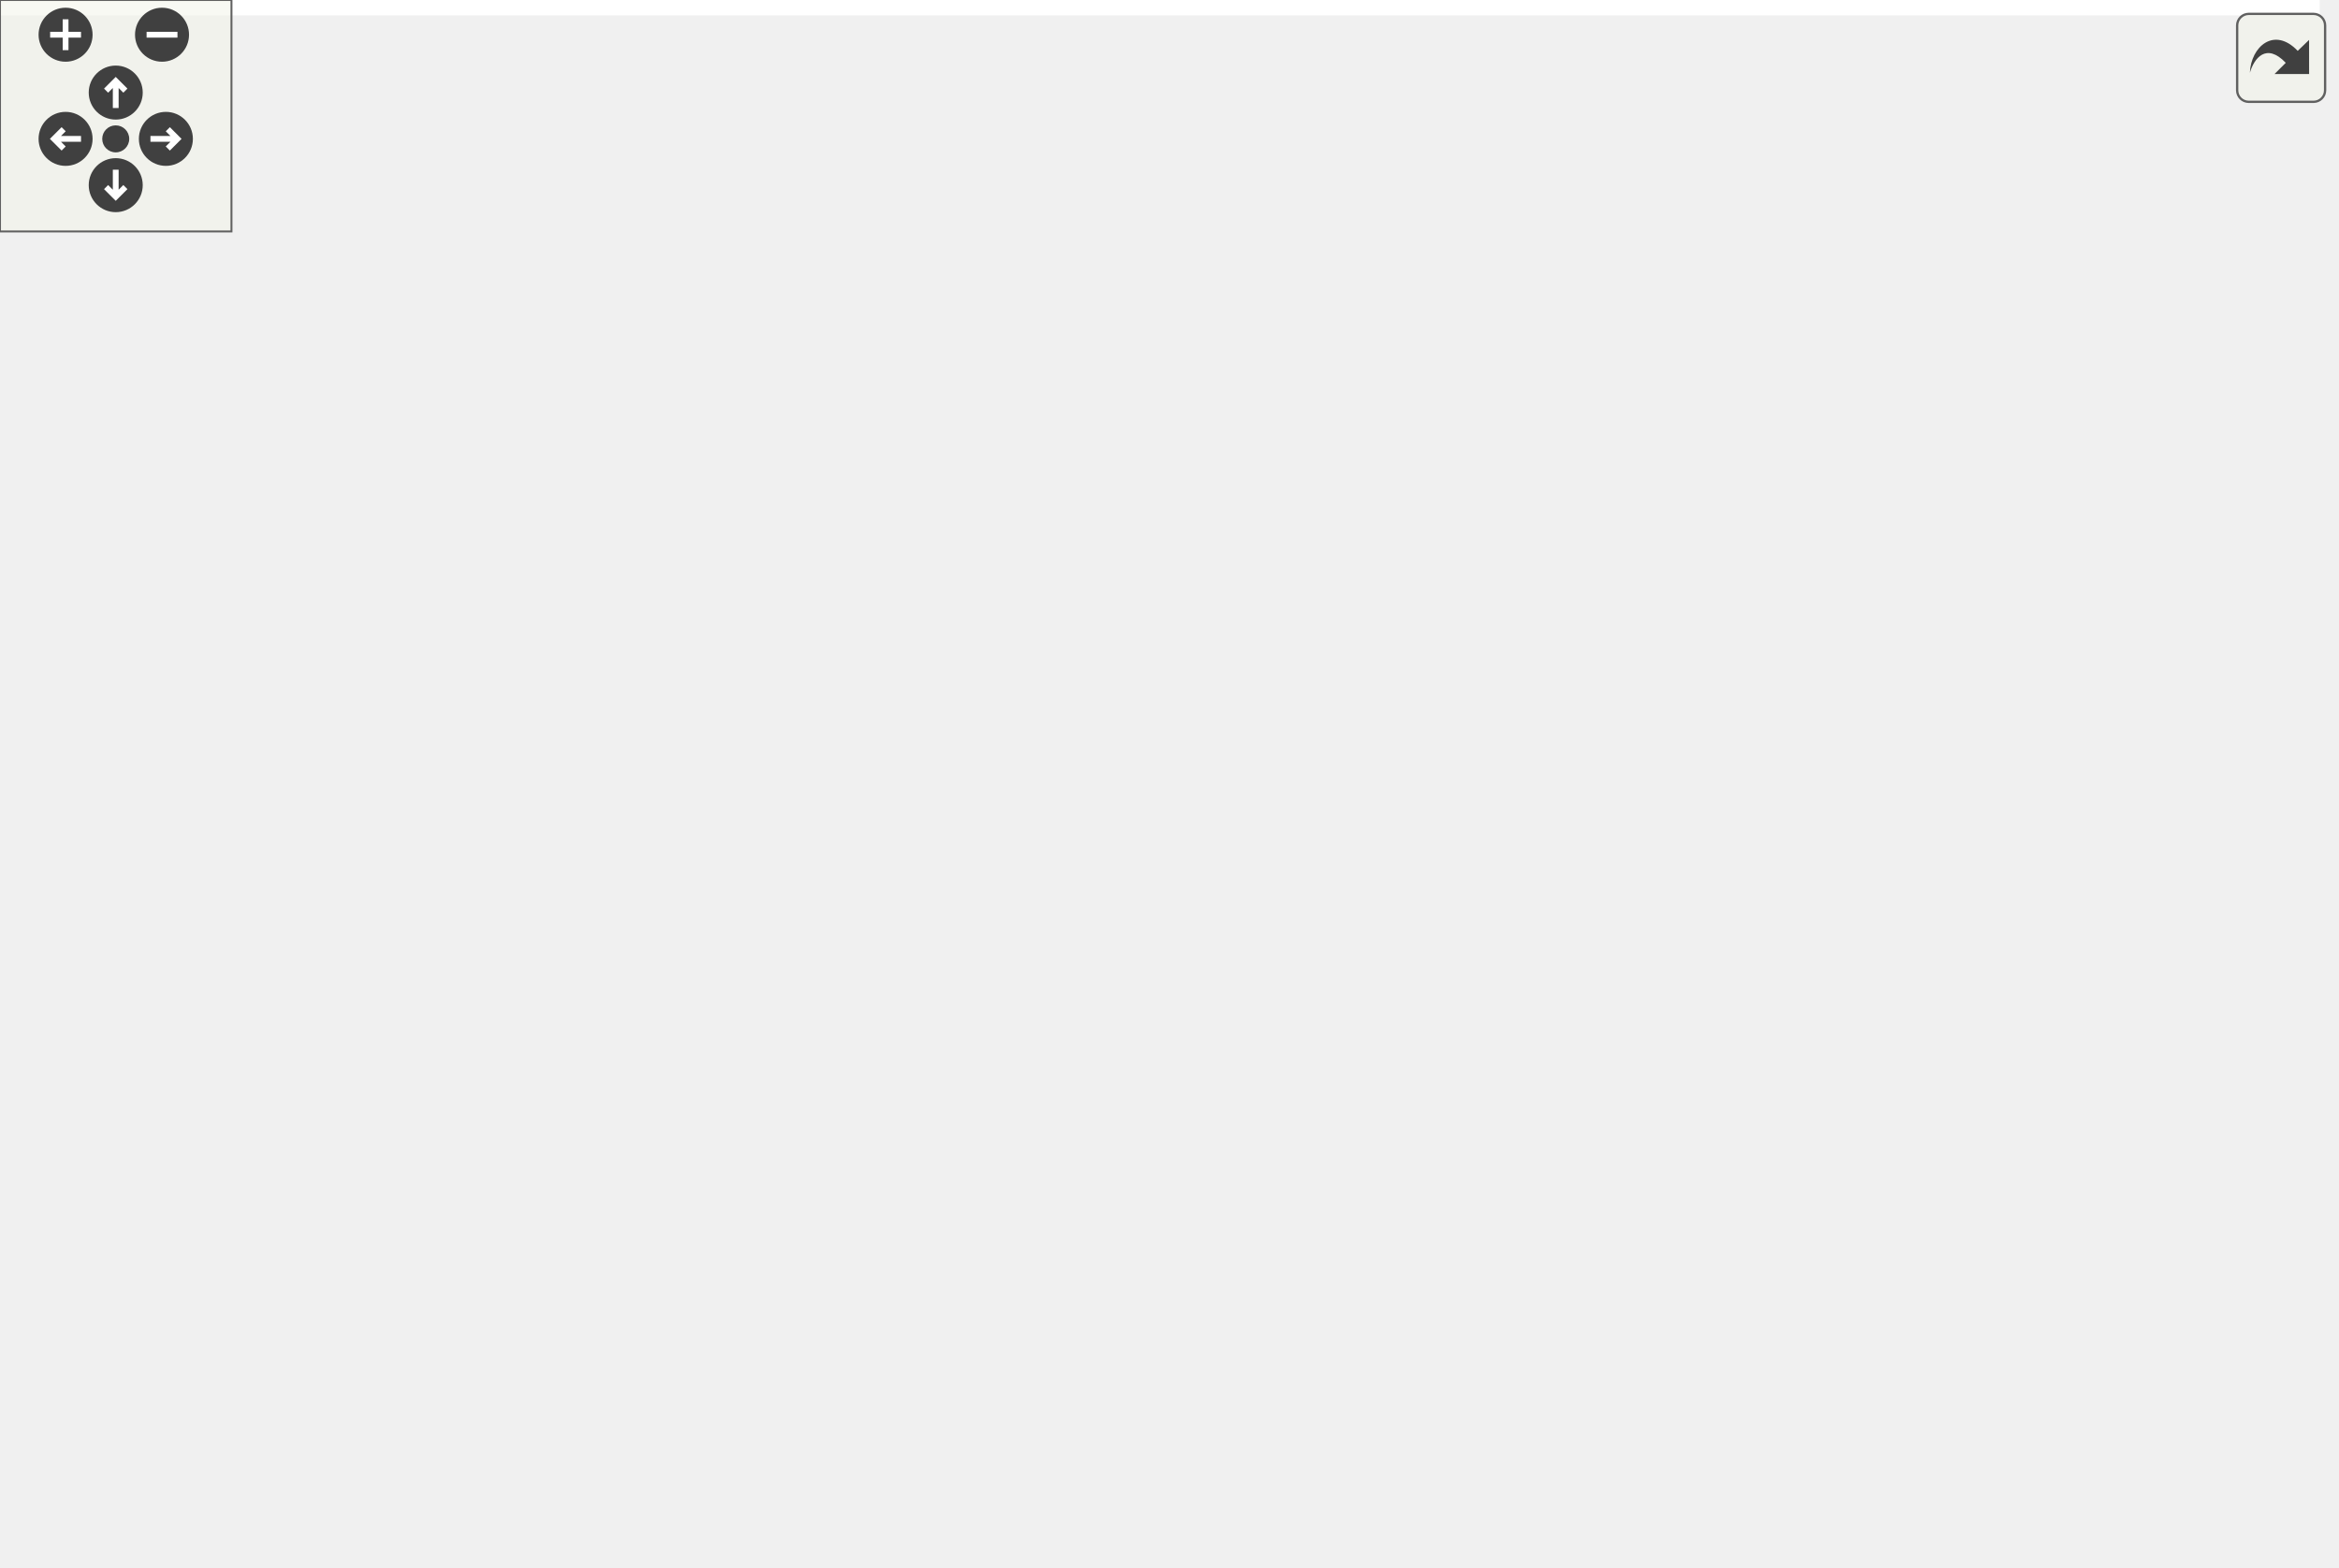
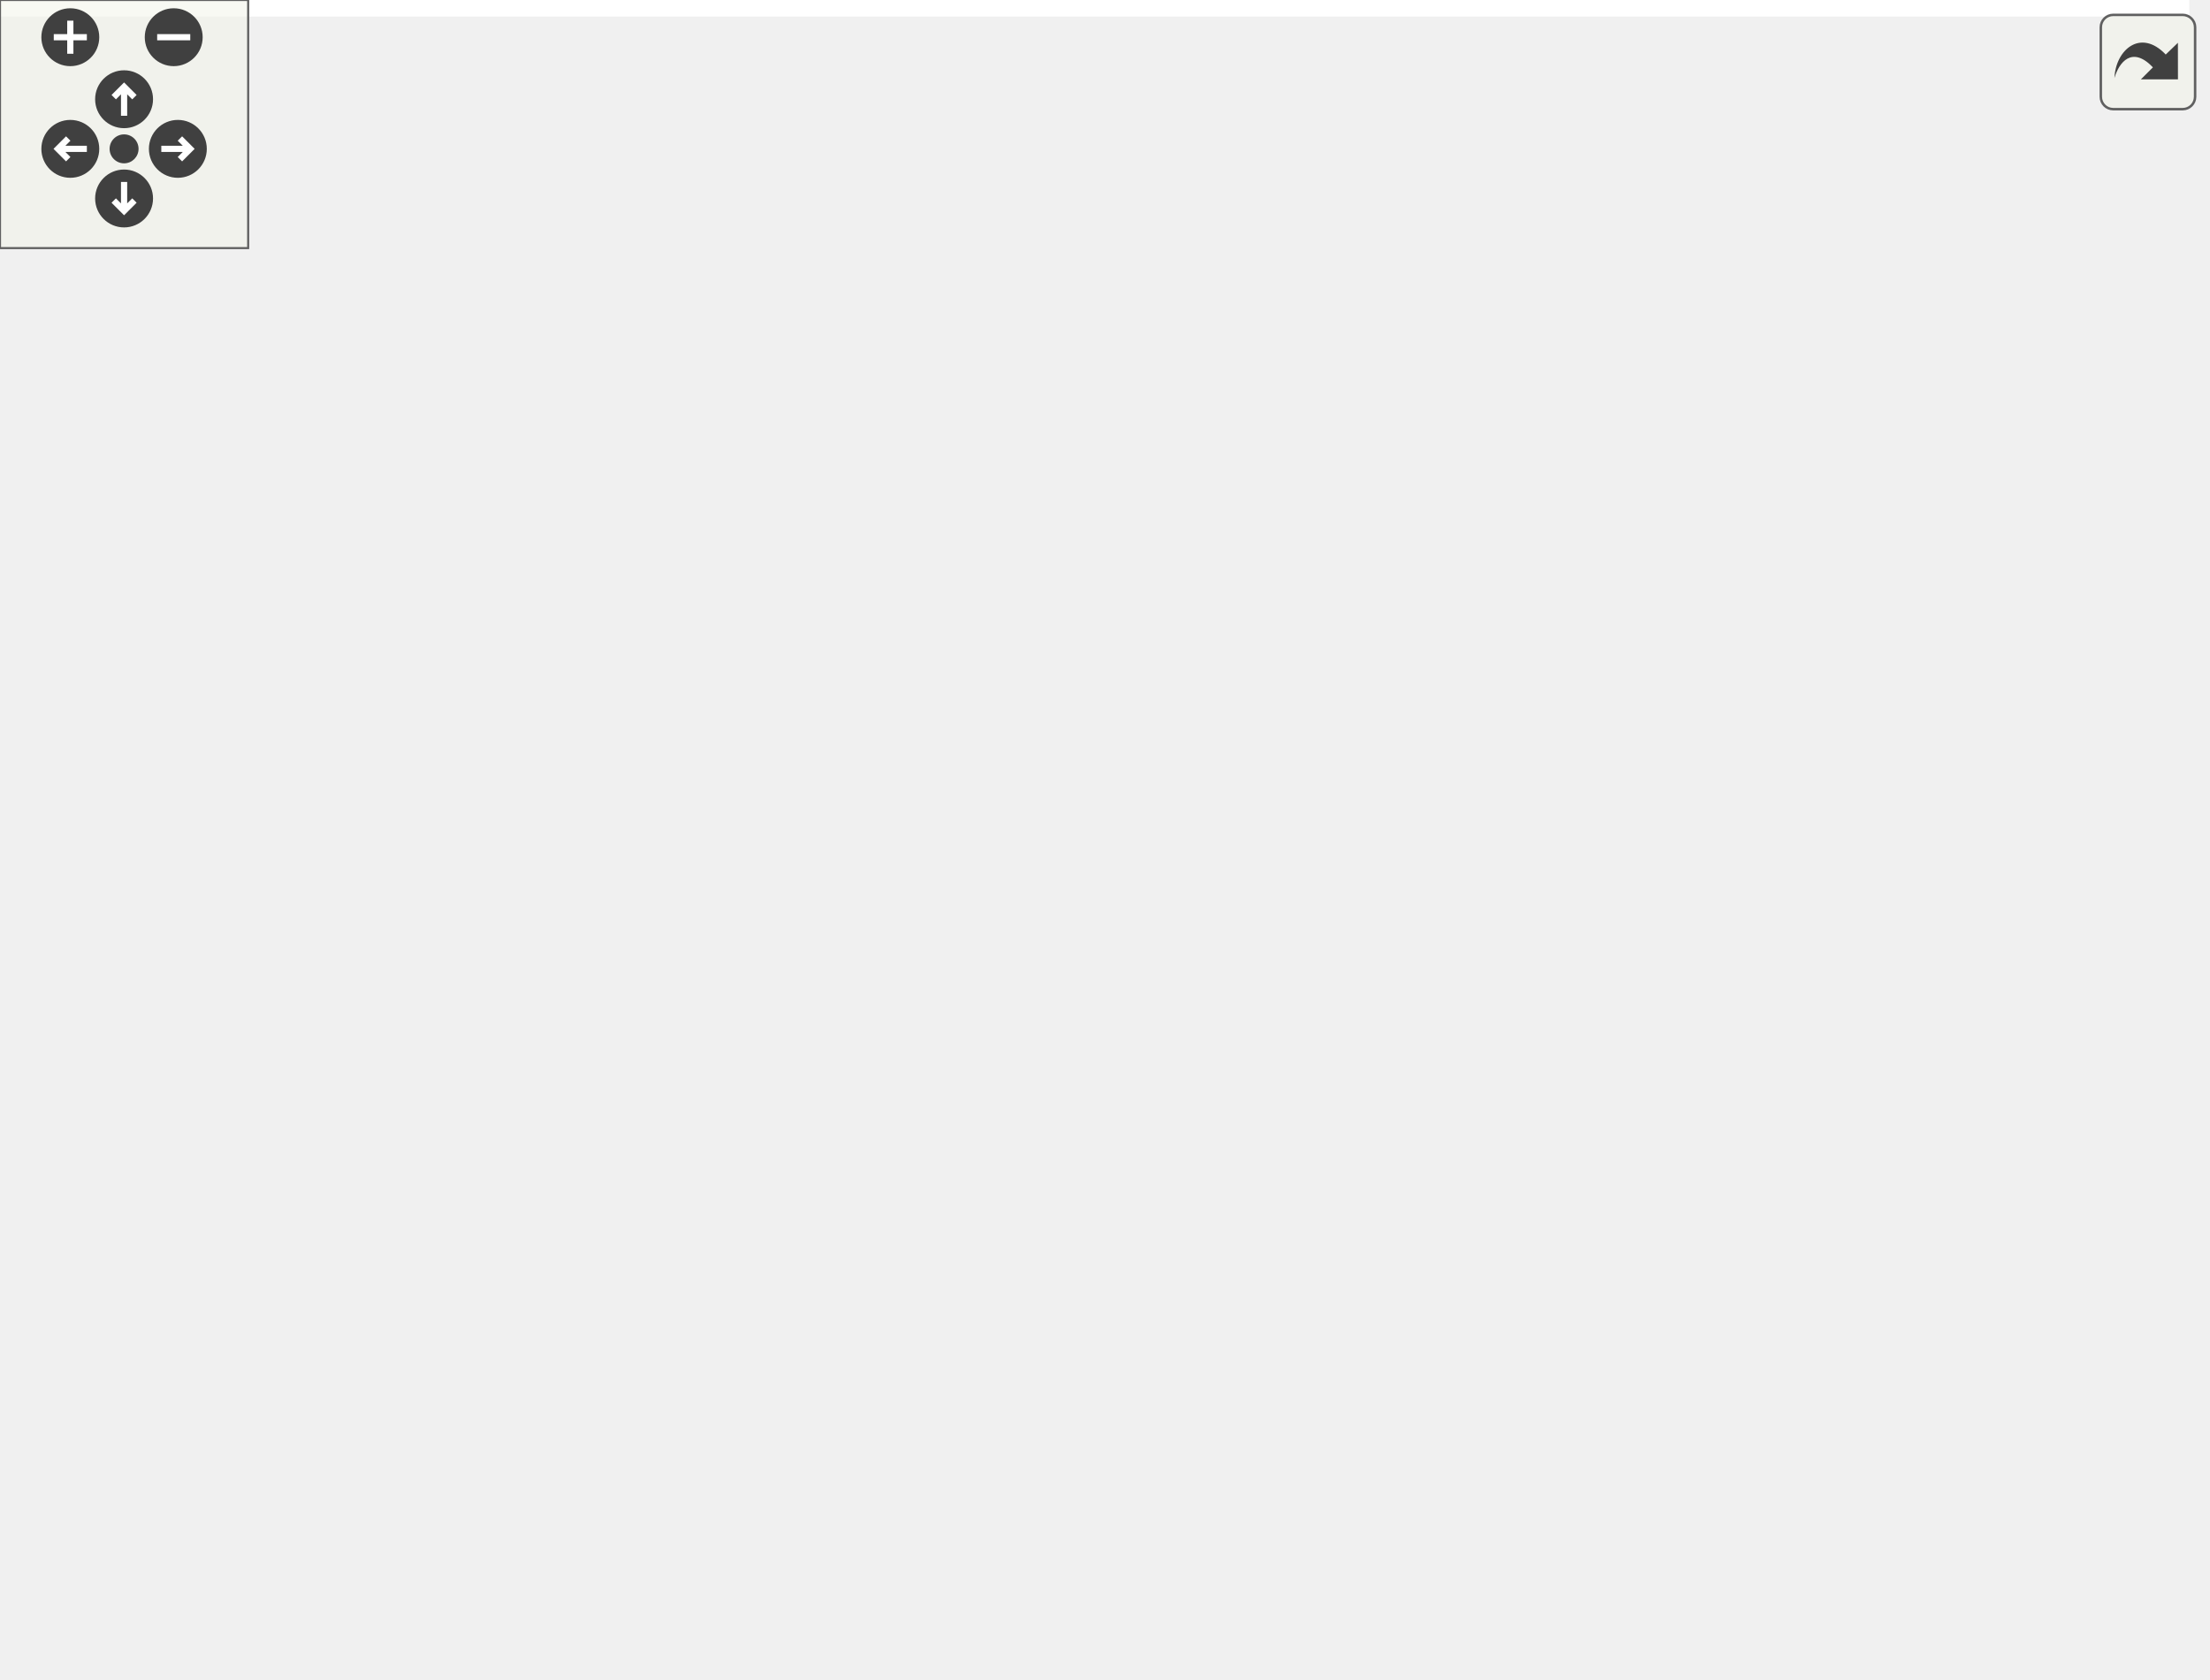
<svg xmlns="http://www.w3.org/2000/svg" xmlns:xlink="http://www.w3.org/1999/xlink" id="main" version="1.1" xml:space="preserve">
  <style type="text/css">
.edge:hover path { stroke: red; }
.edge:hover polygon { stroke: red; fill: red; }
</style>
  <defs>
    <circle id="rim" cx="0" cy="0" r="7" />
    <circle id="rim2" cx="0" cy="0" r="3.5" />
    <g id="zoomPlus">
      <use xlink:href="#rim" fill="#404040">
        <set attributeName="fill" to="#808080" begin="zoomplus.mouseover" end="zoomplus.mouseout" />
      </use>
      <path d="M-4,0h8M0,-4v8" fill="none" stroke="white" stroke-width="1.5" pointer-events="none" />
    </g>
    <g id="zoomMin">
      <use xlink:href="#rim" fill="#404040">
        <set attributeName="fill" to="#808080" begin="zoomminus.mouseover" end="zoomminus.mouseout" />
      </use>
      <path d="M-4,0h8" fill="none" stroke="white" stroke-width="1.5" pointer-events="none" />
    </g>
    <g id="dirArrow">
      <path fill="none" stroke="white" stroke-width="1.5" d="M0,-3.0v7 M-2.5,-0.5L0,-3.0L2.5,-0.5" />
    </g>
    <g id="resetDef">
      <use xlink:href="#rim2" fill="#404040">
        <set attributeName="fill" to="#808080" begin="reset.mouseover" end="reset.mouseout" />
      </use>
    </g>
  </defs>
  <svg id="graph" class="graph">
    <g id="viewport">
-       <polygon fill="white" stroke="transparent" points="-4,4 -4,-345.5 601.33,-345.5 601.33,4 -4,4" />
+       <polygon fill="white" stroke="transparent" points="-4,4 -4,-345.5 529.33,-345.5 529.33,4 -4,4" />
      <g id="node1" class="node">
        <g id="a_node1">
          <a xlink:title=" ">
            <polygon fill="#bfbfbf" stroke="black" points="5.33,-234.5 5.33,-253.5 40.33,-253.5 40.33,-234.5 5.33,-234.5" />
            <text text-anchor="middle" x="22.83" y="-241.5" font-family="Helvetica,sans-Serif" font-size="10.00">post</text>
          </a>
        </g>
      </g>
      <g id="edge16" class="edge">
        <path fill="none" stroke="midnightblue" d="M5.27,-252.89C-5.06,-261.93 0.8,-272 22.83,-272 37.63,-272 45.13,-267.46 45.32,-261.73" />
        <polygon fill="midnightblue" stroke="midnightblue" points="48.32,-259.91 40.38,-252.89 42.21,-263.33 48.32,-259.91" />
      </g>
      <g id="node2" class="node">
        <g id="a_node2">
          <a xlink:href="classrare_1_1shared_1_1game__process_1_1_game_process.html#a6aca09146ea57b7ff8396174d1731d34" target="_top" xlink:title=" ">
            <polygon fill="white" stroke="black" points="76.33,-311 76.33,-341 209.33,-341 209.33,-311 76.33,-311" />
            <text text-anchor="start" x="84.33" y="-329" font-family="Helvetica,sans-Serif" font-size="10.00">rare.shared.game_process.</text>
            <text text-anchor="middle" x="142.83" y="-318" font-family="Helvetica,sans-Serif" font-size="10.00">GameProcess.__on_error</text>
          </a>
        </g>
      </g>
      <g id="edge1" class="edge">
        <path fill="none" stroke="midnightblue" d="M30.57,-253.76C39.66,-266.25 56.95,-287.87 76.33,-301 79.18,-302.94 82.21,-304.75 85.34,-306.45" />
        <polygon fill="midnightblue" stroke="midnightblue" points="83.83,-309.61 94.35,-310.91 86.94,-303.33 83.83,-309.61" />
      </g>
      <g id="node3" class="node">
        <g id="a_node3">
          <a xlink:href="classrare_1_1utils_1_1qt__requests_1_1_qt_requests.html#a98aa9141a657d7d483c14083e4167dfd" target="_top" xlink:title=" ">
            <polygon fill="white" stroke="black" points="111.83,-272.5 111.83,-291.5 173.83,-291.5 173.83,-272.5 111.83,-272.5" />
            <text text-anchor="middle" x="142.83" y="-279.5" font-family="Helvetica,sans-Serif" font-size="10.00">__on_error</text>
          </a>
        </g>
      </g>
      <g id="edge2" class="edge">
        <path fill="none" stroke="midnightblue" d="M40.75,-250.44C50.99,-254.26 64.35,-259.1 76.33,-263 84.58,-265.69 93.48,-268.39 101.98,-270.89" />
        <polygon fill="midnightblue" stroke="midnightblue" points="101.12,-274.29 111.7,-273.7 103.07,-267.56 101.12,-274.29" />
      </g>
      <g id="node4" class="node">
        <g id="a_node4">
          <a xlink:href="classrare_1_1utils_1_1qt__requests_1_1_qt_requests.html#a96f5260891d939cc4162e555233a2258" target="_top" xlink:title=" ">
            <polygon fill="white" stroke="black" points="119.83,-234.5 119.83,-253.5 165.83,-253.5 165.83,-234.5 119.83,-234.5" />
            <text text-anchor="middle" x="142.83" y="-241.5" font-family="Helvetica,sans-Serif" font-size="10.00">__post</text>
          </a>
        </g>
      </g>
      <g id="edge3" class="edge">
        <path fill="none" stroke="midnightblue" d="M40.48,-244C58.36,-244 87.21,-244 109.56,-244" />
        <polygon fill="midnightblue" stroke="midnightblue" points="109.62,-247.5 119.62,-244 109.62,-240.5 109.62,-247.5" />
      </g>
      <g id="node5" class="node">
        <g id="a_node5">
          <a xlink:href="classrare_1_1utils_1_1qt__requests_1_1_qt_requests.html#adcb77289125e629fee5017db47b8c551" target="_top" xlink:title=" ">
            <polygon fill="white" stroke="black" points="94.33,-196.5 94.33,-215.5 191.33,-215.5 191.33,-196.5 94.33,-196.5" />
            <text text-anchor="middle" x="142.83" y="-203.5" font-family="Helvetica,sans-Serif" font-size="10.00">__prepare_request</text>
          </a>
        </g>
      </g>
      <g id="edge4" class="edge">
        <path fill="none" stroke="midnightblue" d="M40.75,-237.56C50.99,-233.74 64.35,-228.9 76.33,-225 83.22,-222.76 90.55,-220.5 97.73,-218.37" />
        <polygon fill="midnightblue" stroke="midnightblue" points="98.75,-221.71 107.36,-215.54 96.78,-215 98.75,-221.71" />
      </g>
      <g id="node6" class="node">
        <g id="a_node6">
          <a xlink:href="classrare_1_1utils_1_1qt__requests_1_1_qt_requests.html#a65c27384b39ebd9162e921b4bdda549f" target="_top" xlink:title=" ">
            <polygon fill="white" stroke="black" points="127.83,-140.5 127.83,-159.5 157.83,-159.5 157.83,-140.5 127.83,-140.5" />
            <text text-anchor="middle" x="142.83" y="-147.5" font-family="Helvetica,sans-Serif" font-size="10.00">get</text>
          </a>
        </g>
      </g>
      <g id="edge5" class="edge">
        <path fill="none" stroke="midnightblue" d="M31.22,-234.26C40.73,-222.16 58.19,-201.38 76.33,-187 89.29,-176.72 105.47,-167.55 118.5,-160.91" />
        <polygon fill="midnightblue" stroke="midnightblue" points="120.33,-163.92 127.75,-156.35 117.23,-157.64 120.33,-163.92" />
      </g>
      <g id="edge9" class="edge">
        <path fill="none" stroke="midnightblue" d="M127.45,-157.17C114.26,-166.61 119.39,-178 142.83,-178 160.04,-178 167.38,-171.86 164.84,-164.85" />
        <polygon fill="midnightblue" stroke="midnightblue" points="167.39,-162.46 158.21,-157.17 162.09,-167.03 167.39,-162.46" />
      </g>
      <g id="node7" class="node">
        <g id="a_node7">
          <a xlink:href="classrare_1_1utils_1_1qt__requests_1_1_qt_requests.html#a9c2493021751bfd2dbd454dd32f0c46f" target="_top" xlink:title=" ">
-             <polygon fill="white" stroke="black" points="303.83,-216.5 303.83,-235.5 344.83,-235.5 344.83,-216.5 303.83,-216.5" />
-             <text text-anchor="middle" x="324.33" y="-223.5" font-family="Helvetica,sans-Serif" font-size="10.00">__get</text>
+             <polygon fill="white" stroke="black" points="285.83,-216.5 285.83,-235.5 326.83,-235.5 326.83,-216.5 285.83,-216.5" />
+             <text text-anchor="middle" x="306.33" y="-223.5" font-family="Helvetica,sans-Serif" font-size="10.00">__get</text>
          </a>
        </g>
      </g>
      <g id="edge6" class="edge">
-         <path fill="none" stroke="midnightblue" d="M157.98,-158.01C185.34,-173.5 243.04,-206.1 245.33,-207 260.77,-213.08 278.73,-217.62 293.51,-220.73" />
-         <polygon fill="midnightblue" stroke="midnightblue" points="293.15,-224.23 303.64,-222.75 294.52,-217.36 293.15,-224.23" />
+         <path fill="none" stroke="midnightblue" d="M157.98,-158C185.36,-173.46 243.07,-206.02 245.33,-207 255.07,-211.23 266.07,-214.98 275.96,-218.02" />
+         <polygon fill="midnightblue" stroke="midnightblue" points="275.19,-221.44 285.77,-220.91 277.17,-214.72 275.19,-221.44" />
      </g>
      <g id="node8" class="node">
        <g id="a_node8">
          <a xlink:href="classrare_1_1utils_1_1qt__requests_1_1_qt_requests.html#acaa8cc60a5934e1c137a4cf153e9ac37" target="_top" xlink:title=" ">
-             <polygon fill="white" stroke="black" points="268.33,-178.5 268.33,-197.5 380.33,-197.5 380.33,-178.5 268.33,-178.5" />
-             <text text-anchor="middle" x="324.33" y="-185.5" font-family="Helvetica,sans-Serif" font-size="10.00">__parse_content_type</text>
+             <polygon fill="white" stroke="black" points="250.33,-178.5 250.33,-197.5 362.33,-197.5 362.33,-178.5 250.33,-178.5" />
+             <text text-anchor="middle" x="306.33" y="-185.5" font-family="Helvetica,sans-Serif" font-size="10.00">__parse_content_type</text>
          </a>
        </g>
      </g>
      <g id="edge7" class="edge">
-         <path fill="none" stroke="midnightblue" d="M157.91,-152.98C181.43,-157.96 229.91,-168.22 268.33,-176.36" />
-         <polygon fill="midnightblue" stroke="midnightblue" points="267.86,-179.83 278.36,-178.48 269.31,-172.99 267.86,-179.83" />
+         <path fill="none" stroke="midnightblue" d="M157.88,-153.31C179.23,-158.33 220.91,-168.14 254.53,-176.05" />
+         <polygon fill="midnightblue" stroke="midnightblue" points="254.14,-179.55 264.67,-178.43 255.74,-172.74 254.14,-179.55" />
      </g>
      <g id="node9" class="node">
        <g id="a_node9">
          <a xlink:href="classrare_1_1utils_1_1qt__requests_1_1_qt_requests.html#a9d0f4a6b97b761c7f7ca6d4e723a178e" target="_top" xlink:title=" ">
-             <polygon fill="white" stroke="black" points="280.33,-140.5 280.33,-159.5 368.33,-159.5 368.33,-140.5 280.33,-140.5" />
-             <text text-anchor="middle" x="324.33" y="-147.5" font-family="Helvetica,sans-Serif" font-size="10.00">__prepare_query</text>
+             <polygon fill="white" stroke="black" points="262.33,-140.5 262.33,-159.5 350.33,-159.5 350.33,-140.5 262.33,-140.5" />
+             <text text-anchor="middle" x="306.33" y="-147.5" font-family="Helvetica,sans-Serif" font-size="10.00">__prepare_query</text>
          </a>
        </g>
      </g>
      <g id="edge8" class="edge">
-         <path fill="none" stroke="midnightblue" d="M157.91,-150C181.81,-150 231.48,-150 270.18,-150" />
-         <polygon fill="midnightblue" stroke="midnightblue" points="270.27,-153.5 280.27,-150 270.27,-146.5 270.27,-153.5" />
+         <path fill="none" stroke="midnightblue" d="M157.88,-150C178.74,-150 219.02,-150 252.22,-150" />
+         <polygon fill="midnightblue" stroke="midnightblue" points="252.26,-153.5 262.26,-150 252.26,-146.5 252.26,-153.5" />
      </g>
      <g id="node10" class="node">
        <g id="a_node10">
-           <a xlink:href="classrare_1_1commands_1_1launcher_1_1console__dialog_1_1_console_dialog.html#a4db0e98c238d6a69bdbf4b8cc59be732" target="_top" xlink:title=" ">
-             <polygon fill="white" stroke="black" points="245.33,-73 245.33,-103 403.33,-103 403.33,-73 245.33,-73" />
-             <text text-anchor="start" x="253.33" y="-91" font-family="Helvetica,sans-Serif" font-size="10.00">rare.commands.launcher.console</text>
-             <text text-anchor="middle" x="324.33" y="-80" font-family="Helvetica,sans-Serif" font-size="10.00">_dialog.ConsoleDialog.log</text>
+           <a xlink:href="classlauncher_1_1console__dialog_1_1_console_dialog.html#a4db0e98c238d6a69bdbf4b8cc59be732" target="_top" xlink:title=" ">
+             <polygon fill="white" stroke="black" points="245.33,-73 245.33,-103 367.33,-103 367.33,-73 245.33,-73" />
+             <text text-anchor="start" x="253.33" y="-91" font-family="Helvetica,sans-Serif" font-size="10.00">launcher.console_dialog.</text>
+             <text text-anchor="middle" x="306.33" y="-80" font-family="Helvetica,sans-Serif" font-size="10.00">ConsoleDialog.log</text>
          </a>
        </g>
      </g>
      <g id="edge10" class="edge">
-         <path fill="none" stroke="midnightblue" d="M157.91,-145.13C181.84,-136.87 231.58,-119.69 270.3,-106.31" />
-         <polygon fill="midnightblue" stroke="midnightblue" points="271.58,-109.58 279.89,-103 269.29,-102.96 271.58,-109.58" />
+         <path fill="none" stroke="midnightblue" d="M157.88,-144.61C179.6,-136.27 222.37,-119.85 256.28,-106.83" />
+         <polygon fill="midnightblue" stroke="midnightblue" points="257.95,-109.94 266.03,-103.09 255.44,-103.4 257.95,-109.94" />
      </g>
      <g id="node11" class="node">
        <g id="a_node11">
-           <a xlink:href="classrare_1_1commands_1_1launcher_1_1console__dialog_1_1_console_edit.html#ac05aadedf6e1be5c365c818989f98d50" target="_top" xlink:title=" ">
-             <polygon fill="white" stroke="black" points="245.33,-6 245.33,-36 403.33,-36 403.33,-6 245.33,-6" />
-             <text text-anchor="start" x="253.33" y="-24" font-family="Helvetica,sans-Serif" font-size="10.00">rare.commands.launcher.console</text>
-             <text text-anchor="middle" x="324.33" y="-13" font-family="Helvetica,sans-Serif" font-size="10.00">_dialog.ConsoleEdit.log</text>
+           <a xlink:href="classlauncher_1_1console__dialog_1_1_console_edit.html#ac05aadedf6e1be5c365c818989f98d50" target="_top" xlink:title=" ">
+             <polygon fill="white" stroke="black" points="245.33,-6 245.33,-36 367.33,-36 367.33,-6 245.33,-6" />
+             <text text-anchor="start" x="253.33" y="-24" font-family="Helvetica,sans-Serif" font-size="10.00">launcher.console_dialog.</text>
+             <text text-anchor="middle" x="306.33" y="-13" font-family="Helvetica,sans-Serif" font-size="10.00">ConsoleEdit.log</text>
          </a>
        </g>
      </g>
      <g id="edge12" class="edge">
-         <path fill="none" stroke="midnightblue" d="M153.94,-140.24C171.59,-123.47 209.57,-88.64 245.33,-64 257.31,-55.74 271.03,-47.74 283.59,-40.92" />
-         <polygon fill="midnightblue" stroke="midnightblue" points="285.31,-43.98 292.49,-36.19 282.02,-37.8 285.31,-43.98" />
+         <path fill="none" stroke="midnightblue" d="M154.55,-140.41C172.81,-124.21 211.27,-90.56 245.33,-64 254.86,-56.56 265.52,-48.77 275.18,-41.89" />
+         <polygon fill="midnightblue" stroke="midnightblue" points="277.21,-44.74 283.35,-36.11 273.17,-39.02 277.21,-44.74" />
      </g>
      <g id="edge11" class="edge">
-         <path fill="none" stroke="midnightblue" d="M292.96,-103.16C285.39,-112.56 295.85,-121.5 324.33,-121.5 341.68,-121.5 352.34,-118.18 356.31,-113.46" />
-         <polygon fill="midnightblue" stroke="midnightblue" points="359.79,-112.93 355.7,-103.16 352.8,-113.35 359.79,-112.93" />
+         <path fill="none" stroke="midnightblue" d="M278.79,-103.16C272.15,-112.56 281.33,-121.5 306.33,-121.5 321.56,-121.5 330.92,-118.18 334.4,-113.46" />
+         <polygon fill="midnightblue" stroke="midnightblue" points="337.88,-112.96 333.86,-103.16 330.89,-113.33 337.88,-112.96" />
      </g>
      <g id="edge13" class="edge">
-         <path fill="none" stroke="midnightblue" d="M292.96,-36.16C285.39,-45.56 295.85,-54.5 324.33,-54.5 341.68,-54.5 352.34,-51.18 356.31,-46.46" />
-         <polygon fill="midnightblue" stroke="midnightblue" points="359.79,-45.93 355.7,-36.16 352.8,-46.35 359.79,-45.93" />
+         <path fill="none" stroke="midnightblue" d="M278.79,-36.16C272.15,-45.56 281.33,-54.5 306.33,-54.5 321.56,-54.5 330.92,-51.18 334.4,-46.46" />
+         <polygon fill="midnightblue" stroke="midnightblue" points="337.88,-45.96 333.86,-36.16 330.89,-46.33 337.88,-45.96" />
      </g>
      <g id="node12" class="node">
        <g id="a_node12">
-           <a xlink:href="classrare_1_1commands_1_1launcher_1_1console__dialog_1_1_console_edit.html#ad89ca21019805240d01e41fe61cdbb56" target="_top" xlink:title=" ">
-             <polygon fill="white" stroke="black" points="439.33,-0.5 439.33,-41.5 597.33,-41.5 597.33,-0.5 439.33,-0.5" />
-             <text text-anchor="start" x="447.33" y="-29.5" font-family="Helvetica,sans-Serif" font-size="10.00">rare.commands.launcher.console</text>
-             <text text-anchor="start" x="447.33" y="-18.5" font-family="Helvetica,sans-Serif" font-size="10.00">_dialog.ConsoleEdit.scroll</text>
-             <text text-anchor="middle" x="518.33" y="-7.5" font-family="Helvetica,sans-Serif" font-size="10.00">_to_last_line</text>
+           <a xlink:href="classlauncher_1_1console__dialog_1_1_console_edit.html#ad89ca21019805240d01e41fe61cdbb56" target="_top" xlink:title=" ">
+             <polygon fill="white" stroke="black" points="403.33,-0.5 403.33,-41.5 525.33,-41.5 525.33,-0.5 403.33,-0.5" />
+             <text text-anchor="start" x="411.33" y="-29.5" font-family="Helvetica,sans-Serif" font-size="10.00">launcher.console_dialog.</text>
+             <text text-anchor="start" x="411.33" y="-18.5" font-family="Helvetica,sans-Serif" font-size="10.00">ConsoleEdit.scroll_to</text>
+             <text text-anchor="middle" x="464.33" y="-7.5" font-family="Helvetica,sans-Serif" font-size="10.00">_last_line</text>
          </a>
        </g>
      </g>
      <g id="edge14" class="edge">
-         <path fill="none" stroke="midnightblue" d="M403.42,-21C411.93,-21 420.63,-21 429.24,-21" />
-         <polygon fill="midnightblue" stroke="midnightblue" points="429.3,-24.5 439.3,-21 429.3,-17.5 429.3,-24.5" />
+         <path fill="none" stroke="midnightblue" d="M367.64,-21C375.93,-21 384.5,-21 392.95,-21" />
+         <polygon fill="midnightblue" stroke="midnightblue" points="393.17,-24.5 403.17,-21 393.17,-17.5 393.17,-24.5" />
      </g>
      <g id="edge15" class="edge">
-         <path fill="none" stroke="midnightblue" d="M483.04,-41.86C479.19,-51.54 490.95,-60 518.33,-60 535.44,-60 546.45,-56.7 551.36,-51.86" />
-         <polygon fill="midnightblue" stroke="midnightblue" points="554.83,-52.39 553.62,-41.86 548,-50.85 554.83,-52.39" />
+         <path fill="none" stroke="midnightblue" d="M435.29,-41.86C432.12,-51.54 441.8,-60 464.33,-60 478.41,-60 487.47,-56.7 491.51,-51.86" />
+         <polygon fill="midnightblue" stroke="midnightblue" points="494.98,-52.34 493.37,-41.86 488.1,-51.06 494.98,-52.34" />
      </g>
    </g>
  </svg>
  <g id="navigator" transform="translate(0 0)" fill="#404254">
    <rect fill="#f2f5e9" fill-opacity="0.5" stroke="#606060" stroke-width=".5" x="0" y="0" width="60" height="60" />
    <use id="zoomplus" xlink:href="#zoomPlus" x="17" y="9" />
    <use id="zoomminus" xlink:href="#zoomMin" x="42" y="9" />
    <use id="reset" xlink:href="#resetDef" x="30" y="36" />
    <g id="arrowUp" xlink:href="#dirArrow" transform="translate(30 24)">
      <use xlink:href="#rim" fill="#404040">
        <set attributeName="fill" to="#808080" begin="arrowUp.mouseover" end="arrowUp.mouseout" />
      </use>
      <path fill="none" stroke="white" stroke-width="1.5" d="M0,-3.0v7 M-2.5,-0.5L0,-3.0L2.5,-0.5" />
    </g>
    <g id="arrowRight" xlink:href="#dirArrow" transform="rotate(90) translate(36 -43)">
      <use xlink:href="#rim" fill="#404040">
        <set attributeName="fill" to="#808080" begin="arrowRight.mouseover" end="arrowRight.mouseout" />
      </use>
      <path fill="none" stroke="white" stroke-width="1.5" d="M0,-3.0v7 M-2.5,-0.5L0,-3.0L2.5,-0.5" />
    </g>
    <g id="arrowDown" xlink:href="#dirArrow" transform="rotate(180) translate(-30 -48)">
      <use xlink:href="#rim" fill="#404040">
        <set attributeName="fill" to="#808080" begin="arrowDown.mouseover" end="arrowDown.mouseout" />
      </use>
      <path fill="none" stroke="white" stroke-width="1.5" d="M0,-3.0v7 M-2.5,-0.5L0,-3.0L2.5,-0.5" />
    </g>
    <g id="arrowLeft" xlink:href="#dirArrow" transform="rotate(270) translate(-36 17)">
      <use xlink:href="#rim" fill="#404040">
        <set attributeName="fill" to="#808080" begin="arrowLeft.mouseover" end="arrowLeft.mouseout" />
      </use>
      <path fill="none" stroke="white" stroke-width="1.5" d="M0,-3.0v7 M-2.5,-0.5L0,-3.0L2.5,-0.5" />
    </g>
  </g>
  <svg viewBox="0 0 15 15" width="100%" height="30px" preserveAspectRatio="xMaxYMin meet">
    <g id="arrow_out" transform="scale(0.3 0.3)">
      <a xlink:href="classrare_1_1utils_1_1qt__requests_1_1_qt_requests_a78366158c0bea9914848c74909dac70e_cgraph_org.svg" target="_base">
        <rect id="button" ry="5" rx="5" y="6" x="6" height="38" width="38" fill="#f2f5e9" fill-opacity="0.5" stroke="#606060" stroke-width="1.0" />
        <path id="arrow" d="M 11.5,31.437 C 11.94,20.098 22.043,11.323 32.159,21.979 L 37.069,17.246 C 37.069,17.246 37.088,32 37.088,32 L 22.16,31.978 C 22.16,31.978 26.998,27.14 26.998,27.14 C 18.529,18.264 13.292,25.23 11.5,31.437 z" style="fill:#404040;" />
      </a>
    </g>
  </svg>
</svg>
